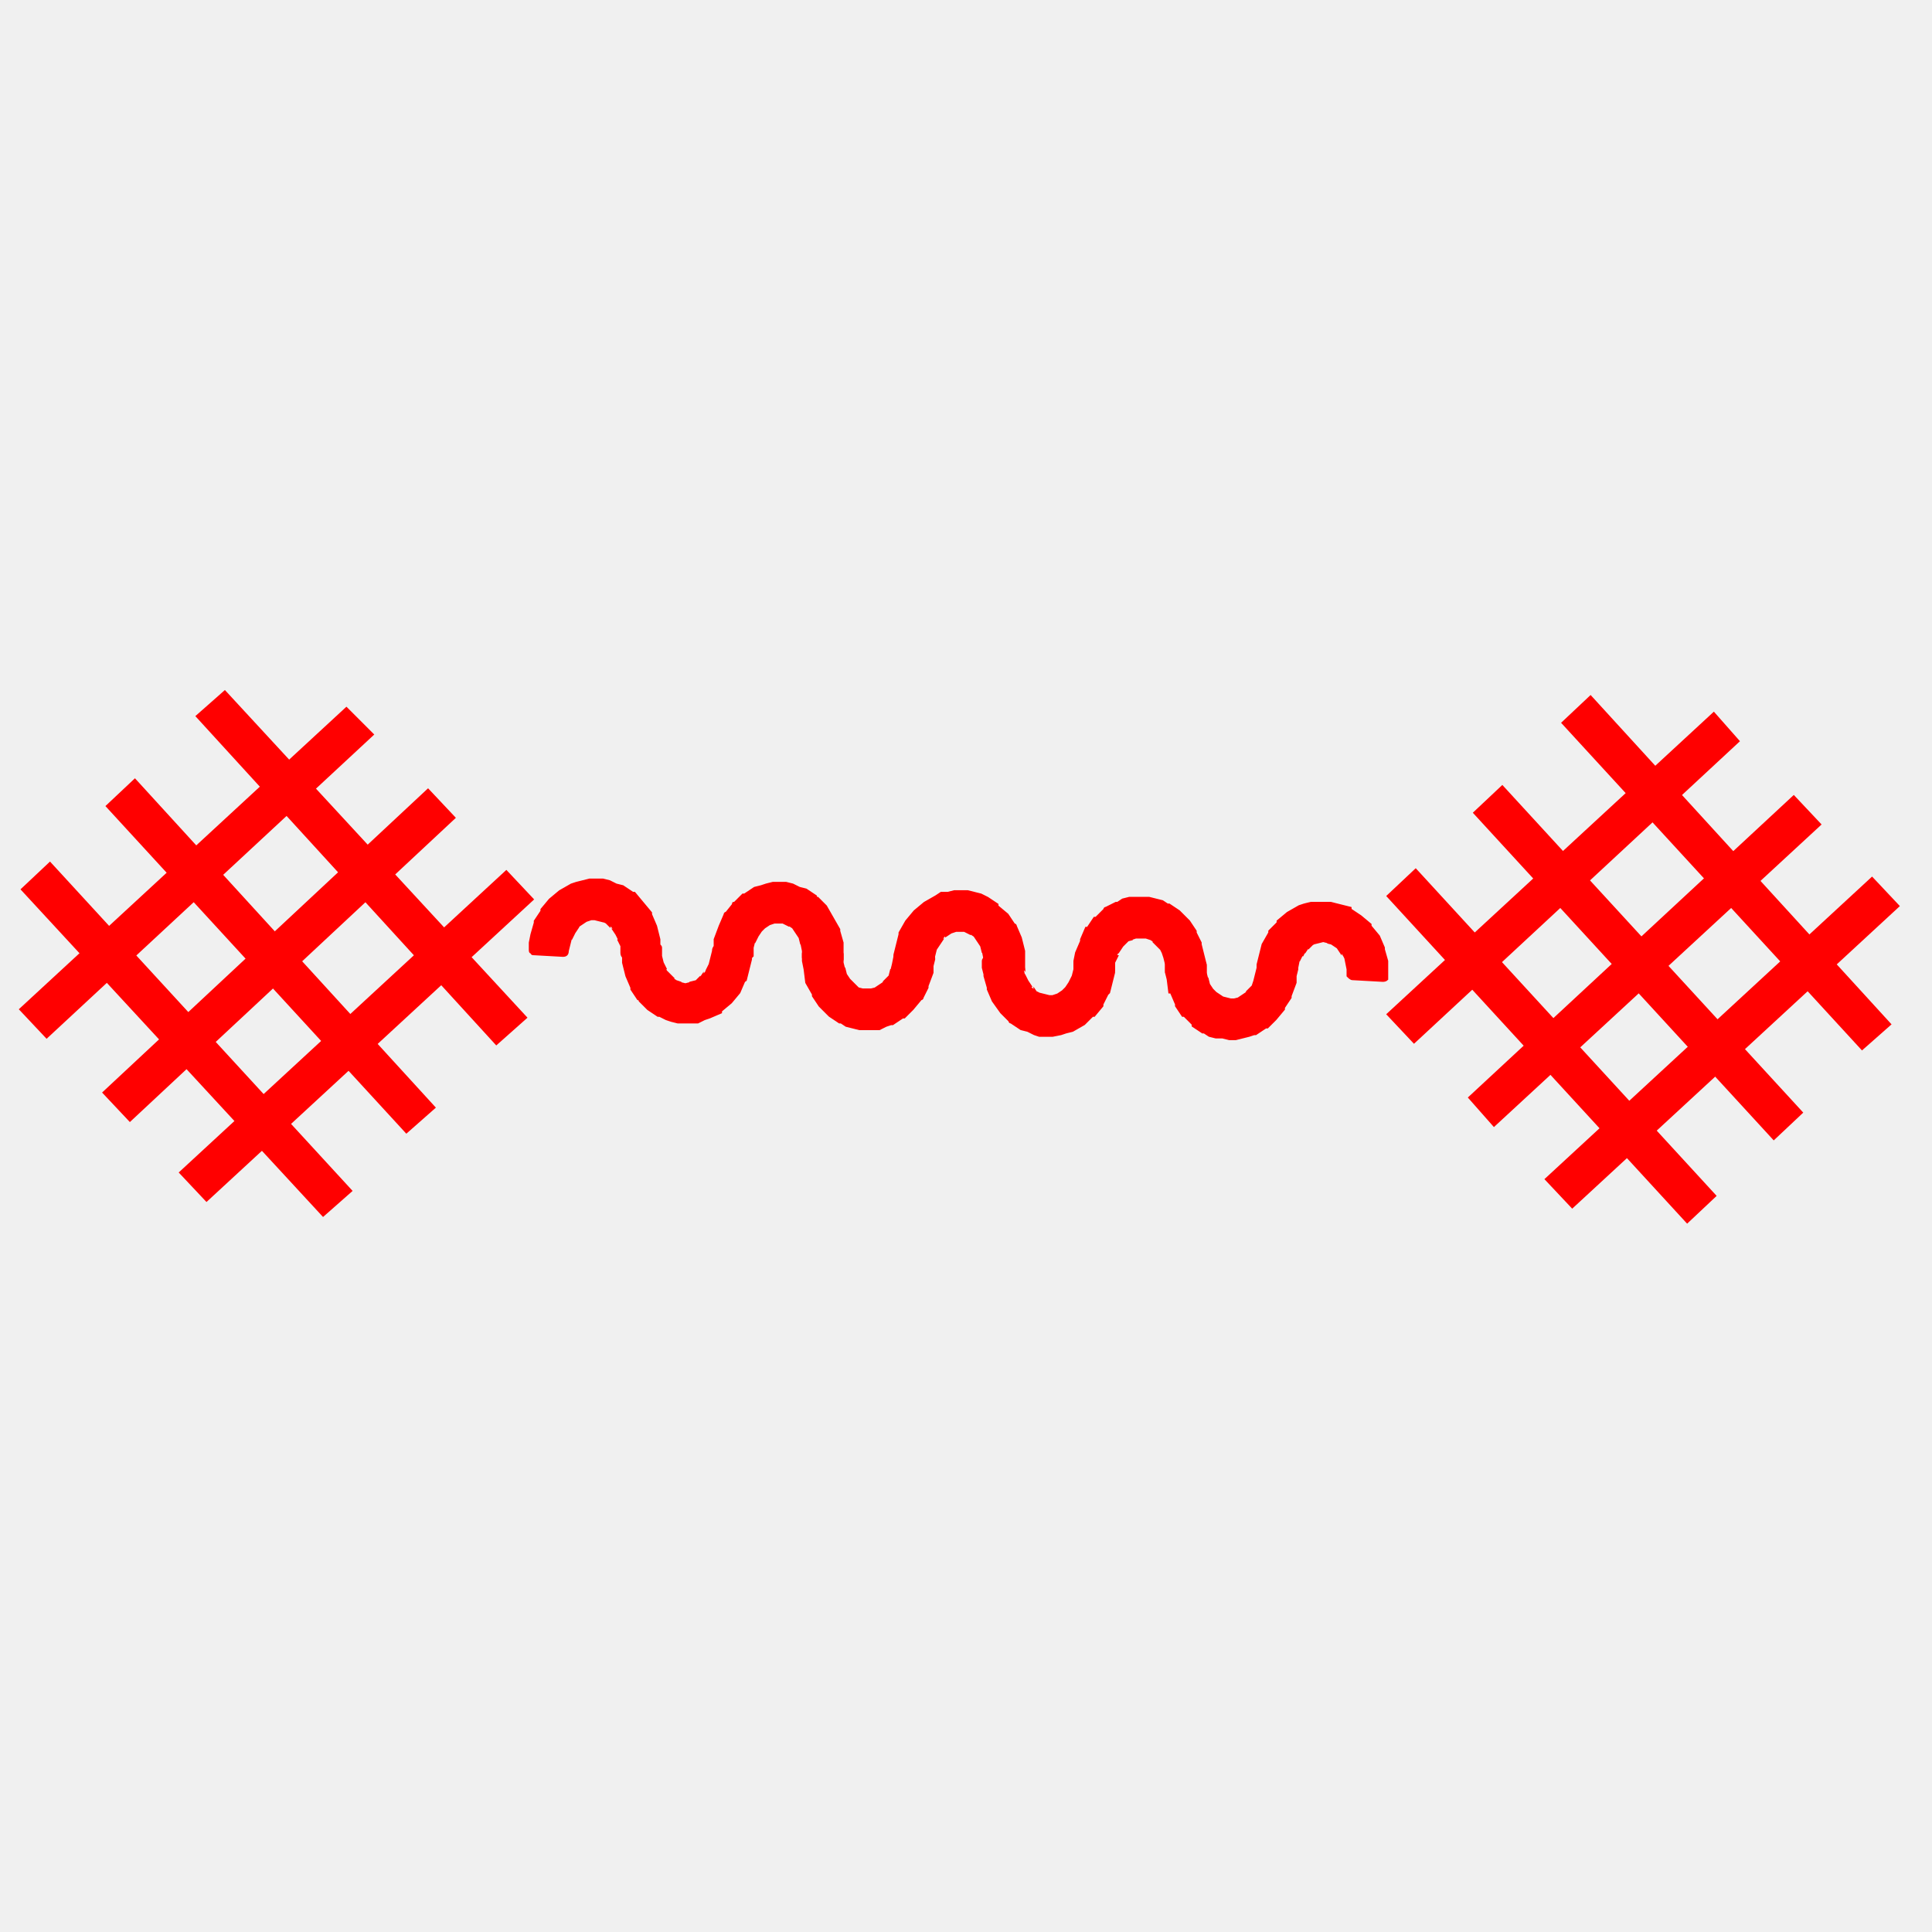
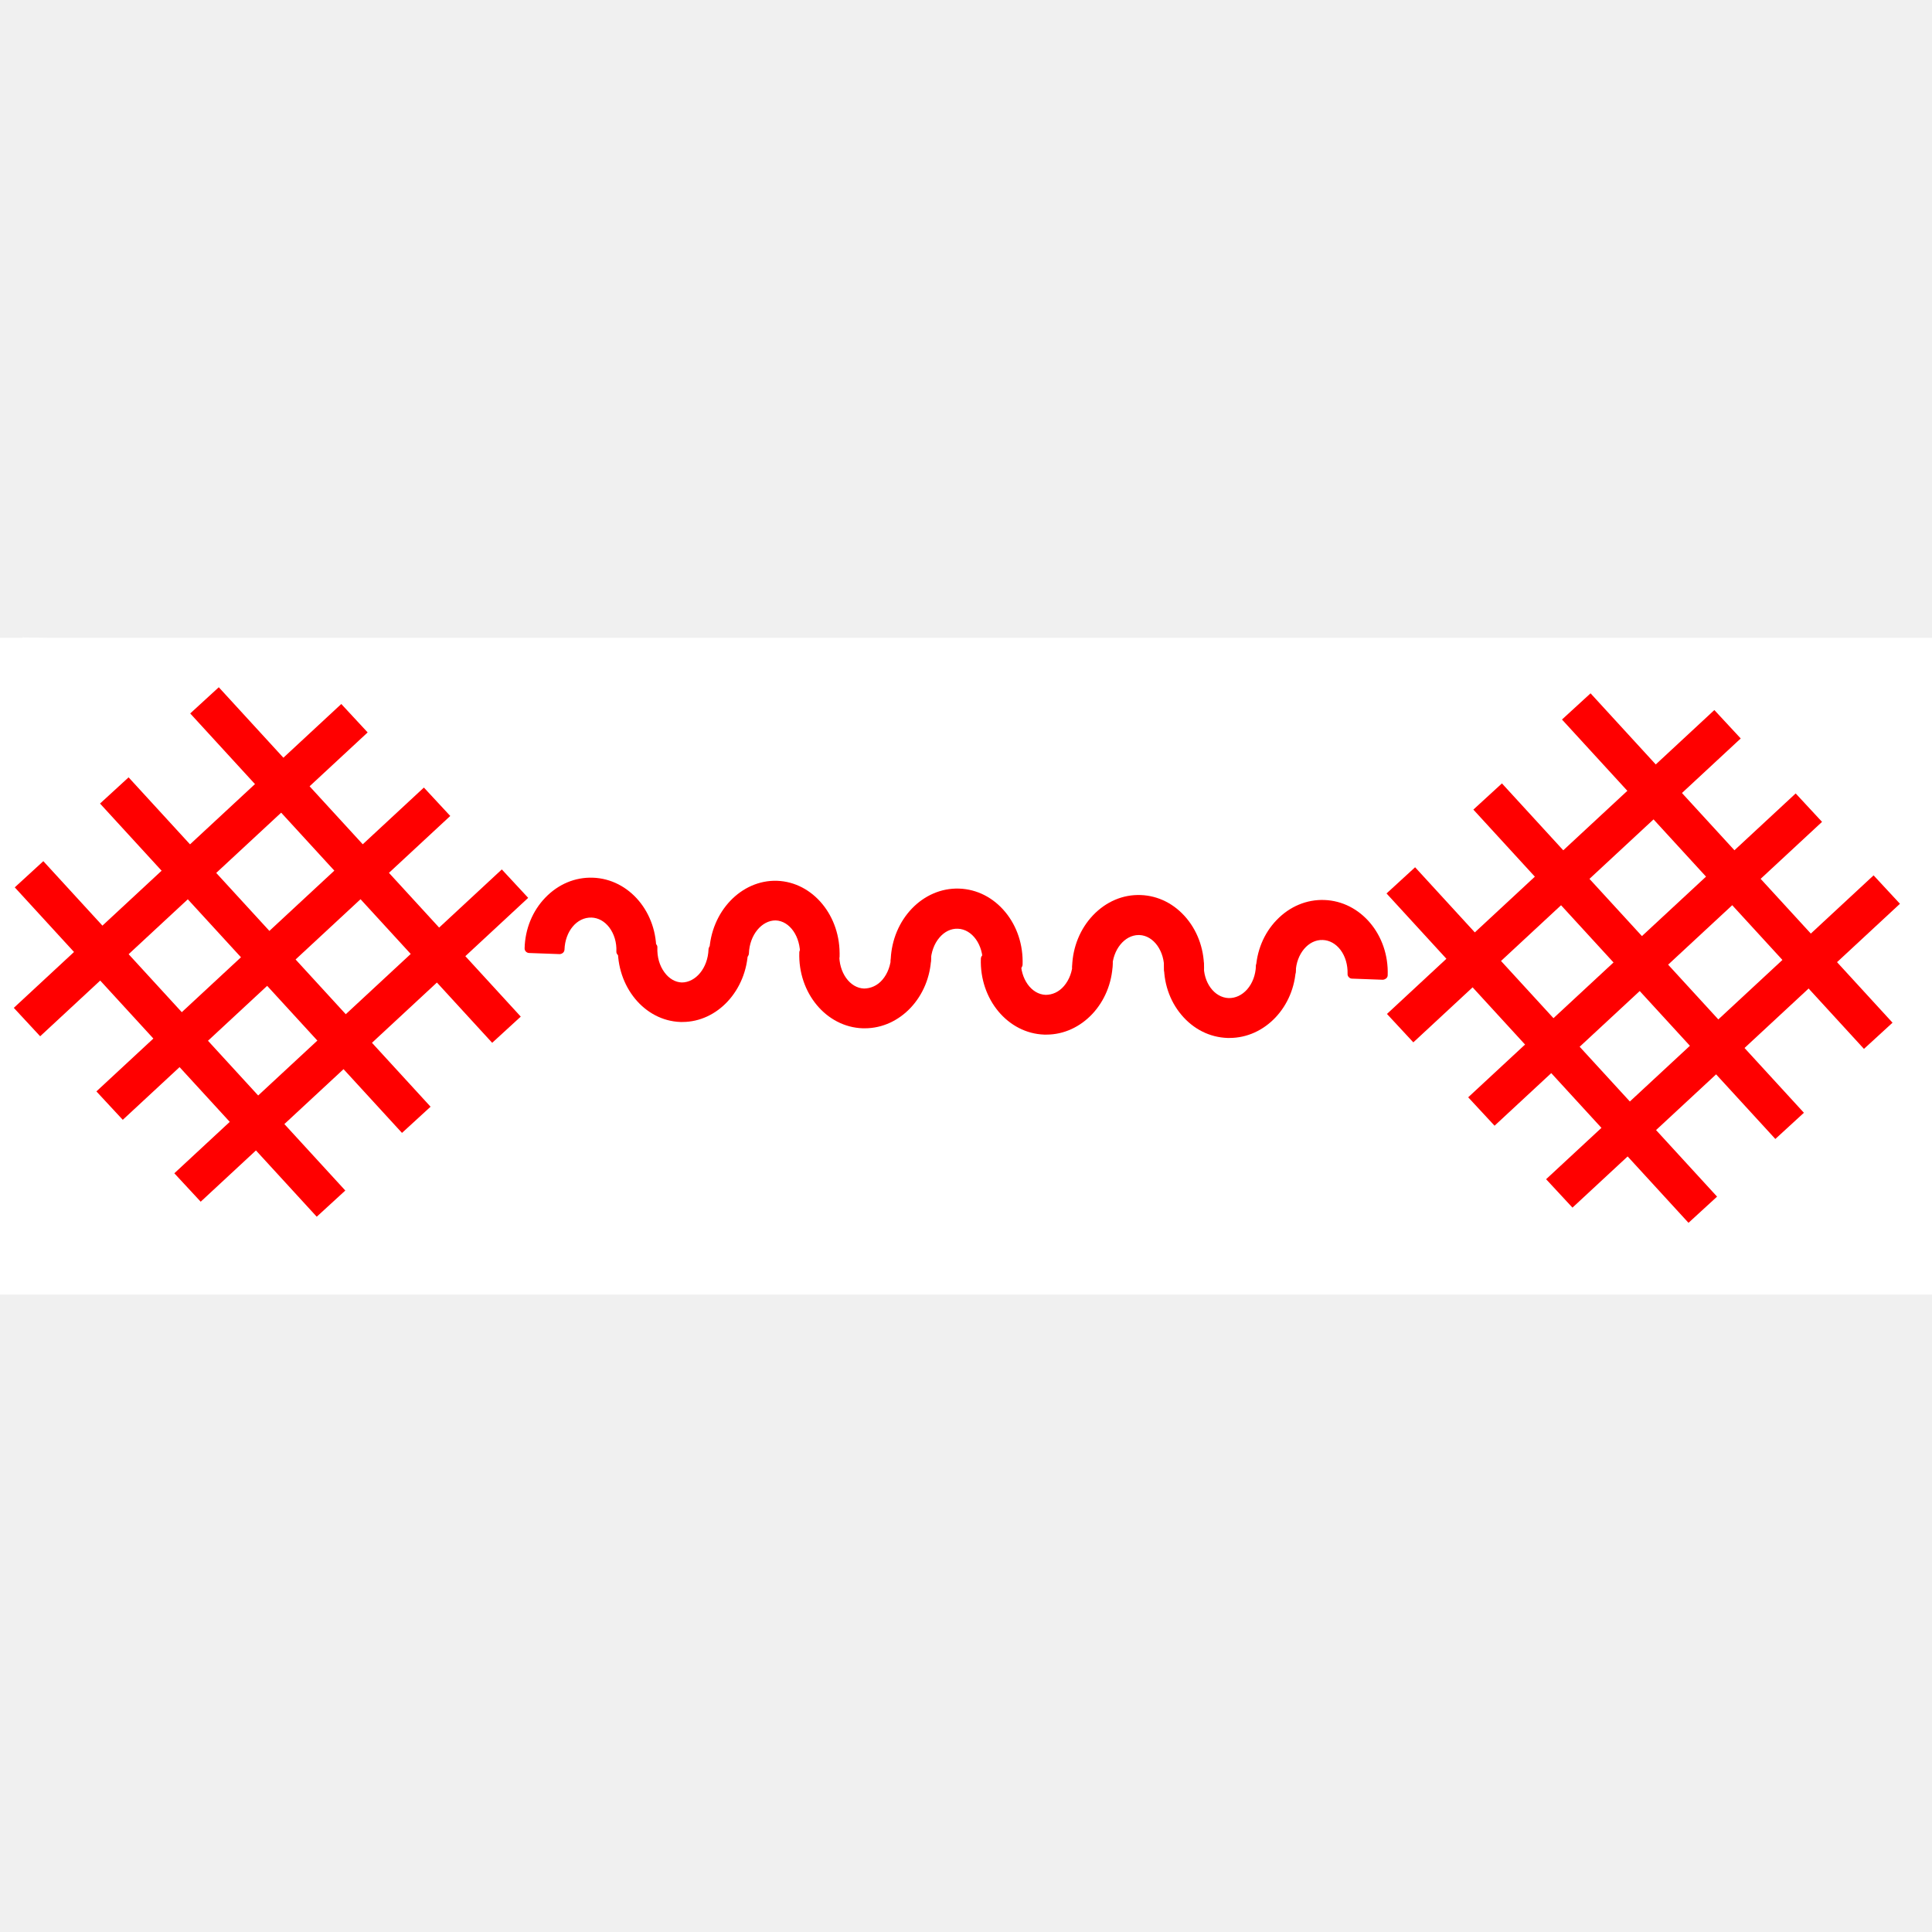
- <svg xmlns="http://www.w3.org/2000/svg" version="1.2" width="150px" height="150px" viewBox="0 0 1160 1160">
-   <g visibility="visible" id="MasterSlide_1_Standard">
-     <g id="Drawing_1">
-       <path fill="rgb(255,0,0)" stroke="none" d="M 135,415 L 316,611 298,627 118,430 135,415 Z" />
-       <path fill="none" stroke="rgb(255,0,0)" d="M 135,415 L 316,611 298,627 118,430 135,415 Z" />
-       <path fill="rgb(255,0,0)" stroke="none" d="M 81,468 L 261,665 244,680 64,484 81,468 Z" />
-       <path fill="none" stroke="rgb(255,0,0)" d="M 81,468 L 261,665 244,680 64,484 81,468 Z" />
-       <path fill="rgb(255,0,0)" stroke="none" d="M 273,491 L 78,673 62,656 257,474 273,491 Z" />
-       <path fill="none" stroke="rgb(255,0,0)" d="M 273,491 L 78,673 62,656 257,474 273,491 Z" />
-       <path fill="rgb(255,0,0)" stroke="none" d="M 224,441 L 28,623 12,606 208,425 224,441 Z" />
-       <path fill="none" stroke="rgb(255,0,0)" d="M 224,441 L 28,623 12,606 208,425 224,441 Z" />
-       <path fill="rgb(255,0,0)" stroke="none" d="M 320,540 L 124,721 108,704 304,523 320,540 Z" />
-       <path fill="none" stroke="rgb(255,0,0)" d="M 320,540 L 124,721 108,704 304,523 320,540 Z" />
-       <path fill="rgb(255,0,0)" stroke="none" d="M 30,518 L 211,715 194,730 13,534 30,518 Z" />
-       <path fill="none" stroke="rgb(255,0,0)" d="M 30,518 L 211,715 194,730 13,534 30,518 Z" />
-       <path fill="rgb(255,0,0)" stroke="none" d="M 320,570 L 320,570 C 321,548 338,530 358,531 379,532 395,551 394,573 394,573 394,573 394,573 L 394,573 394,573 375,572 375,572 375,572 C 376,560 368,549 358,549 348,549 339,559 339,571 339,571 339,571 339,571 L 320,570 Z" />
-       <path fill="rgb(255,0,0)" stroke="rgb(255,0,0)" d="M 320,573 L 320,573 C 320,573 319,573 319,572 318,572 318,571 318,570 L 318,570 318,566 319,561 321,554 321,554 C 321,554 321,553 321,553 L 325,547 325,547 C 325,547 325,546 325,546 L 330,540 330,540 C 330,540 330,540 330,540 L 336,535 336,535 C 336,535 336,535 336,535 L 343,531 343,531 C 343,531 343,531 343,531 L 343,531 346,530 350,529 354,528 358,528 362,528 366,529 370,531 374,532 374,532 C 374,532 374,532 374,532 L 380,536 380,536 C 380,536 381,536 381,536 L 386,542 386,542 C 386,542 386,542 386,542 L 391,548 391,548 C 391,548 391,549 391,549 L 394,556 394,556 C 394,556 394,556 394,556 L 394,556 396,564 396,569 396,573 396,573 C 396,574 396,574 396,575 395,576 394,576 394,576 L 375,575 375,575 C 374,575 373,574 373,572 L 373,572 373,568 373,568 371,564 372,565 370,561 370,561 368,558 369,558 366,555 366,556 363,553 364,554 360,552 361,553 357,552 358,552 354,552 355,552 352,553 352,553 349,555 349,555 346,557 347,557 345,560 345,560 343,564 343,563 342,567 342,567 341,571 341,571 C 341,573 340,574 338,574 L 320,573 Z M 339,568 L 339,568 336,571 337,566 337,566 C 337,566 337,566 337,566 L 338,561 338,561 C 338,561 338,561 338,561 L 340,557 340,557 C 340,557 340,557 340,557 L 342,554 342,554 C 342,554 342,553 343,553 L 345,551 345,551 C 346,551 346,551 346,550 L 349,548 349,548 C 349,548 349,548 350,548 L 353,547 353,547 C 353,547 354,547 354,547 L 358,547 358,547 C 358,547 358,547 358,547 L 362,547 362,547 C 362,547 362,547 363,547 L 366,549 366,549 C 366,549 366,549 367,549 L 370,551 370,551 C 370,551 370,551 370,551 L 373,554 373,554 C 373,554 373,555 373,555 L 375,558 375,558 C 375,558 375,558 375,559 L 377,563 377,563 C 377,563 377,563 377,563 L 378,567 378,567 C 378,567 378,568 378,568 L 378,568 378,572 375,569 394,570 391,573 391,569 391,565 389,558 389,558 386,551 386,551 382,545 382,546 377,540 377,541 371,537 371,537 369,536 365,535 362,534 359,534 355,534 352,534 349,535 345,536 345,536 339,540 340,539 334,544 334,544 330,549 330,549 327,556 327,555 324,563 323,566 323,570 320,568 339,568 Z" />
-       <path fill="rgb(255,0,0)" stroke="none" d="M 449,572 L 449,572 C 448,594 431,612 411,611 391,611 375,592 376,569 376,569 376,569 376,569 L 376,569 376,569 394,570 394,570 394,570 C 394,582 401,593 412,593 422,594 430,584 430,571 430,571 430,571 430,571 L 449,572 Z" />
-       <path fill="rgb(255,0,0)" stroke="rgb(255,0,0)" d="M 449,569 L 449,569 C 449,569 450,569 451,570 451,570 451,571 451,572 L 451,572 451,576 450,580 448,588 448,588 C 448,589 447,589 447,589 L 444,596 444,596 C 444,596 444,596 444,596 L 439,602 439,602 C 439,602 439,602 439,602 L 433,607 433,607 C 433,607 433,608 433,608 L 426,611 426,611 C 426,611 426,611 426,611 L 426,611 423,612 419,614 415,614 411,614 407,614 403,613 400,612 396,610 396,610 C 396,610 396,610 395,610 L 389,606 389,606 C 389,606 389,606 389,606 L 384,601 384,601 C 384,601 384,600 383,600 L 379,594 379,594 C 379,594 379,593 379,593 L 376,586 376,586 C 376,586 376,586 376,586 L 374,578 374,578 C 374,578 374,578 374,578 L 374,578 374,573 374,569 374,569 C 374,568 374,568 374,567 375,566 375,566 376,566 L 394,567 394,567 C 396,567 397,568 397,569 L 397,569 397,574 397,574 398,578 398,578 400,582 399,581 401,585 401,584 404,587 403,587 406,589 406,589 409,590 408,590 412,591 411,591 415,590 414,590 418,589 417,590 420,587 420,588 422,585 422,586 425,582 424,583 426,579 426,579 427,575 427,575 428,571 428,571 C 428,569 429,568 430,568 L 449,569 Z M 430,574 L 430,574 433,571 433,576 433,576 C 433,576 433,576 433,576 L 432,581 432,581 C 432,581 431,581 431,581 L 429,585 429,585 C 429,585 429,585 429,585 L 427,589 427,589 C 427,589 427,589 426,589 L 424,592 424,592 C 424,592 424,592 423,592 L 420,594 420,594 C 420,594 420,594 420,594 L 416,596 416,596 C 416,596 416,596 415,596 L 412,596 412,596 C 412,596 411,596 411,596 L 407,596 407,596 C 407,595 407,595 407,595 L 404,594 404,594 C 403,594 403,594 403,593 L 400,591 400,591 C 400,591 400,591 400,591 L 397,588 397,588 C 397,588 397,588 396,587 L 395,584 395,584 C 394,584 394,584 394,584 L 393,580 393,580 C 393,580 393,579 393,579 L 392,575 392,575 C 392,575 392,575 392,574 L 392,574 392,570 394,572 376,572 379,569 379,573 379,577 379,577 381,585 381,584 384,591 384,591 388,597 388,597 393,602 393,601 399,605 398,605 401,607 404,608 407,608 411,608 414,608 418,608 421,607 424,606 424,606 430,603 429,603 435,598 435,599 439,593 439,593 443,586 442,586 445,579 446,576 446,572 449,574 430,574 Z" />
-       <path fill="rgb(255,0,0)" stroke="none" d="M 558,576 L 558,576 C 557,598 540,616 520,615 500,615 484,595 485,573 485,573 485,573 485,573 L 485,573 485,573 503,573 503,573 503,573 C 502,586 510,597 521,597 531,597 539,587 539,575 539,575 539,575 539,575 L 558,576 Z" />
-       <path fill="rgb(255,0,0)" stroke="rgb(255,0,0)" d="M 558,573 L 558,573 C 559,573 560,573 560,573 561,574 561,575 561,576 L 561,576 560,580 560,584 557,592 557,592 C 557,592 557,593 557,593 L 554,599 554,599 C 554,600 553,600 553,600 L 548,606 548,606 C 548,606 548,606 548,606 L 543,611 543,611 C 542,611 542,611 542,611 L 536,615 536,615 C 535,615 535,615 535,615 L 535,615 532,616 528,618 524,618 520,618 516,618 512,617 508,616 505,614 505,614 C 505,614 504,614 504,614 L 498,610 498,610 C 498,610 498,610 498,610 L 492,604 492,604 C 492,604 492,604 492,604 L 488,598 488,598 C 488,597 488,597 488,597 L 484,590 484,590 C 484,590 484,590 484,590 L 484,590 483,582 482,577 482,573 482,573 C 482,572 482,572 483,571 483,570 484,570 485,570 L 503,571 503,571 C 505,571 506,572 506,573 L 506,573 506,578 506,578 507,582 507,581 508,585 508,585 510,588 510,588 513,591 512,590 515,593 514,593 518,594 517,594 521,594 521,594 524,594 523,594 527,593 526,593 529,591 529,591 532,589 531,589 534,586 534,586 535,582 535,583 536,579 536,579 537,574 537,574 C 537,573 538,572 540,572 L 558,573 Z M 539,577 L 539,577 543,575 542,580 542,580 C 542,580 542,580 542,580 L 540,584 540,584 C 540,585 540,585 540,585 L 539,589 539,589 C 539,589 539,589 538,589 L 536,592 536,592 C 536,593 536,593 535,593 L 533,595 533,595 C 533,596 533,596 532,596 L 529,598 529,598 C 529,598 529,598 529,598 L 525,599 525,599 C 525,599 525,599 524,599 L 521,600 521,600 C 521,600 521,600 520,600 L 517,599 517,599 C 516,599 516,599 516,599 L 513,597 513,597 C 512,597 512,597 512,597 L 509,595 509,595 C 509,595 509,595 508,594 L 506,592 506,592 C 506,591 506,591 506,591 L 503,588 503,588 C 503,588 503,587 503,587 L 502,584 502,584 C 502,583 501,583 501,583 L 500,579 500,579 C 500,579 500,578 500,578 L 500,578 500,574 503,576 484,576 488,573 488,577 488,581 490,588 489,588 493,595 492,594 497,601 496,601 502,606 501,605 507,609 507,609 510,610 513,611 517,612 520,612 523,612 527,612 530,611 533,610 533,610 539,607 539,607 544,602 544,602 549,597 548,597 552,590 552,590 554,583 555,579 555,575 558,578 539,577 Z" />
-       <path fill="rgb(255,0,0)" stroke="none" d="M 431,573 L 431,573 C 432,550 449,532 468,533 488,534 504,553 503,576 503,576 503,576 503,576 L 503,576 503,576 485,575 485,575 485,575 C 485,562 478,551 468,551 458,551 449,561 449,573 449,573 449,573 449,573 L 431,573 Z" />
-       <path fill="rgb(255,0,0)" stroke="rgb(255,0,0)" d="M 431,576 L 431,576 C 430,576 429,575 429,575 428,574 428,573 428,573 L 428,573 429,569 429,564 432,556 432,556 C 432,556 432,556 432,556 L 435,549 435,549 C 435,549 435,548 436,548 L 440,543 440,543 C 440,542 440,542 441,542 L 446,537 446,537 C 446,537 446,537 447,537 L 453,533 453,533 C 453,533 453,533 453,533 L 453,533 457,532 460,531 464,530 468,530 472,530 476,531 480,533 484,534 484,534 C 484,534 484,534 484,534 L 490,538 490,538 C 490,539 490,539 491,539 L 496,544 496,544 C 496,544 496,544 496,544 L 500,551 500,551 C 500,551 500,551 500,551 L 504,558 504,558 C 504,558 504,558 504,559 L 506,566 506,566 C 506,566 506,566 506,567 L 506,567 506,571 506,576 506,576 C 506,576 506,577 505,577 505,578 504,578 503,578 L 485,577 485,577 C 484,577 482,576 482,575 L 482,575 482,570 482,571 481,566 481,567 480,563 480,563 478,560 478,560 476,557 476,557 473,555 474,556 470,554 471,554 467,554 468,554 464,554 465,554 462,555 462,555 459,557 459,557 457,559 457,559 455,562 455,562 453,566 453,565 452,569 452,569 452,574 452,574 C 451,575 450,576 449,576 L 431,576 Z M 449,571 L 449,571 446,573 447,569 447,569 C 447,568 447,568 447,568 L 448,564 448,564 C 448,564 448,564 448,563 L 450,560 450,560 C 450,559 450,559 450,559 L 453,556 453,556 C 453,556 453,555 453,555 L 456,553 456,553 C 456,552 456,552 456,552 L 459,550 459,550 C 459,550 459,550 460,550 L 463,549 463,549 C 463,549 464,548 464,548 L 468,548 468,548 C 468,548 468,548 468,548 L 472,549 472,549 C 472,549 472,549 473,549 L 476,551 476,551 C 476,551 476,551 477,551 L 480,553 480,553 C 480,553 480,553 480,553 L 483,556 483,556 C 483,556 483,557 483,557 L 485,560 485,560 C 485,560 485,561 485,561 L 487,565 487,565 C 487,565 487,565 487,565 L 488,569 488,569 C 488,570 488,570 488,570 L 488,570 488,575 485,572 503,573 500,576 500,572 500,567 500,568 498,560 498,560 495,553 495,554 491,547 492,548 487,543 487,543 481,539 481,539 478,538 475,537 472,536 468,536 465,536 462,536 459,537 455,538 455,538 449,542 450,541 444,546 445,546 440,552 440,551 437,558 437,558 435,565 434,569 434,573 431,570 449,571 Z" />
-       <path fill="rgb(255,0,0)" stroke="none" d="M 539,577 L 539,577 C 540,555 557,537 577,538 597,538 613,557 613,580 613,580 613,580 613,580 L 613,580 613,580 594,579 594,579 594,579 C 595,567 587,556 577,556 567,556 558,565 558,578 558,578 558,578 558,578 L 539,577 Z" />
-       <path fill="rgb(255,0,0)" stroke="rgb(255,0,0)" d="M 539,580 L 539,580 C 539,580 538,580 537,579 537,579 537,578 537,577 L 537,577 537,573 538,569 540,561 540,561 C 540,561 540,561 540,560 L 544,553 544,553 C 544,553 544,553 544,553 L 549,547 549,547 C 549,547 549,547 549,547 L 555,542 555,542 C 555,542 555,542 555,542 L 555,542 562,538 565,536 569,536 573,535 577,535 581,535 585,536 589,537 593,539 593,539 C 593,539 593,539 593,539 L 599,543 599,543 C 599,543 599,543 599,544 L 605,549 605,549 C 605,549 605,549 605,549 L 609,555 609,555 C 610,555 610,556 610,556 L 613,563 613,563 C 613,563 613,563 613,563 L 615,571 615,571 C 615,571 615,572 615,572 L 615,572 615,576 615,580 615,580 C 615,581 615,582 615,582 614,583 613,583 613,583 L 594,582 594,582 C 593,582 592,581 592,580 L 592,580 591,575 591,576 590,571 590,572 589,568 589,568 587,565 587,565 585,562 585,562 582,560 583,561 579,559 580,559 576,559 577,559 573,559 574,559 571,560 571,560 568,562 568,561 565,564 566,564 564,567 564,567 562,570 562,570 561,574 561,574 560,578 560,578 C 560,580 559,581 558,581 L 539,580 Z M 558,576 L 558,576 555,578 555,573 555,573 C 555,573 555,573 556,573 L 557,569 557,569 C 557,569 557,568 557,568 L 559,564 559,564 C 559,564 559,564 559,564 L 561,561 561,561 C 561,560 561,560 561,560 L 565,557 565,557 C 565,557 565,557 565,557 L 568,555 568,555 C 568,555 568,555 568,555 L 572,554 572,554 C 572,554 572,553 573,553 L 576,553 576,553 C 577,553 577,553 577,553 L 581,554 581,554 C 581,554 581,554 582,554 L 585,555 585,555 C 585,556 585,556 585,556 L 589,558 589,558 C 589,558 589,558 589,558 L 592,561 592,561 C 592,561 592,561 592,561 L 594,565 594,565 C 594,565 594,565 594,565 L 596,569 596,569 C 596,569 596,570 596,570 L 597,574 597,574 C 597,574 597,574 597,575 L 597,575 597,579 594,577 613,577 610,580 610,576 609,572 609,572 608,565 608,565 605,558 605,558 601,552 601,553 596,547 596,548 590,544 590,544 587,543 584,542 581,541 577,540 574,540 571,541 568,542 564,543 558,547 559,546 553,551 554,551 549,556 549,556 545,563 546,563 543,570 543,573 542,578 539,575 558,576 Z" />
-       <path fill="rgb(255,0,0)" stroke="none" d="M 666,579 L 666,579 C 666,602 649,620 628,619 608,618 592,599 593,577 593,577 593,577 593,577 L 593,577 593,577 612,577 612,577 612,577 C 611,590 619,601 629,601 639,601 648,591 648,578 648,578 648,578 648,578 L 666,579 Z" />
-       <path fill="rgb(255,0,0)" stroke="rgb(255,0,0)" d="M 667,576 L 667,576 C 667,576 668,577 669,577 669,578 669,579 669,579 L 669,579 669,584 668,588 666,596 666,596 C 666,596 666,596 665,597 L 662,603 662,603 C 662,603 662,604 662,604 L 657,610 657,610 C 657,610 657,610 656,610 L 651,615 651,615 C 651,615 651,615 651,615 L 644,619 644,619 C 644,619 644,619 644,619 L 644,619 640,620 637,621 632,622 628,622 624,622 621,621 617,619 613,618 613,618 C 613,618 613,618 613,618 L 607,614 607,614 C 606,614 606,613 606,613 L 601,608 601,608 C 601,608 601,608 601,608 L 596,601 596,601 C 596,601 596,601 596,601 L 593,594 593,594 C 593,594 593,593 593,593 L 591,586 591,586 C 591,586 591,585 591,585 L 591,585 590,581 590,577 590,577 C 590,576 591,575 591,575 592,574 593,574 593,574 L 612,574 612,574 C 613,574 614,576 614,577 L 614,577 615,582 614,581 615,586 615,585 617,589 617,589 619,592 618,592 621,595 621,594 623,597 623,596 627,598 626,597 630,598 629,598 632,598 632,598 635,597 635,597 638,595 638,595 640,593 640,593 642,590 642,590 644,586 644,586 645,582 645,583 645,578 645,578 C 645,577 647,576 648,576 L 667,576 Z M 648,581 L 648,581 651,579 650,584 650,584 C 650,584 650,584 650,584 L 649,588 649,588 C 649,588 649,589 649,589 L 647,593 647,593 C 647,593 647,593 647,593 L 645,596 645,596 C 644,596 644,597 644,597 L 641,599 641,599 C 641,599 641,599 641,600 L 638,602 638,602 C 638,602 638,602 637,602 L 634,603 634,603 C 634,603 633,603 633,603 L 629,604 629,604 C 629,604 629,604 628,604 L 625,603 625,603 C 625,603 624,603 624,603 L 621,601 621,601 C 621,601 621,601 620,601 L 617,599 617,599 C 617,599 617,598 617,598 L 614,595 614,595 C 614,595 614,595 614,595 L 612,591 612,591 C 612,591 612,591 612,591 L 610,587 610,587 C 610,587 610,587 610,587 L 609,583 609,583 C 609,582 609,582 609,582 L 609,582 609,577 611,580 593,579 596,577 596,581 597,585 596,584 598,592 598,591 601,599 601,598 605,605 605,604 610,609 610,609 616,613 615,613 618,614 622,615 625,616 628,616 632,616 635,616 638,615 642,614 641,614 648,610 647,611 653,606 652,606 657,600 657,601 661,594 660,594 663,587 663,583 664,579 666,582 648,581 Z" />
-       <path fill="rgb(255,0,0)" stroke="none" d="M 648,581 L 648,581 C 649,559 666,541 686,542 706,542 722,561 721,584 721,584 721,584 721,584 L 721,584 721,584 703,583 703,583 703,583 C 703,570 695,560 685,560 675,559 667,569 666,582 666,582 666,582 666,582 L 648,581 Z" />
-       <path fill="rgb(255,0,0)" stroke="rgb(255,0,0)" d="M 648,584 L 648,584 C 647,584 646,584 646,583 645,583 645,582 645,581 L 645,581 645,577 646,572 649,565 649,565 C 649,564 649,564 649,564 L 652,557 652,557 C 652,557 652,557 653,557 L 657,551 657,551 C 657,551 658,551 658,551 L 663,546 663,546 C 663,545 664,545 664,545 L 670,542 670,542 C 670,542 670,542 671,542 L 671,542 674,540 678,539 682,539 686,539 690,539 694,540 698,541 701,543 701,543 C 701,543 702,543 702,543 L 708,547 708,547 C 708,547 708,547 708,547 L 713,552 713,552 C 714,553 714,553 714,553 L 718,559 718,559 C 718,559 718,559 718,560 L 721,566 721,566 C 721,567 721,567 721,567 L 723,575 723,575 C 723,575 723,575 723,575 L 723,575 724,579 724,584 724,584 C 724,585 724,585 723,586 722,586 722,587 721,586 L 703,586 703,586 C 701,586 700,585 700,583 L 700,583 700,579 700,579 699,575 699,575 698,572 698,572 696,568 696,569 693,566 694,566 691,564 691,564 688,563 689,563 685,563 685,563 682,563 682,563 679,564 680,564 676,565 677,565 674,568 674,568 672,571 672,570 670,574 671,574 669,578 669,578 669,582 669,582 C 669,584 667,585 666,585 L 648,584 Z M 666,579 L 666,579 663,582 664,577 664,577 C 664,577 664,577 664,577 L 665,572 665,572 C 665,572 665,572 665,572 L 667,568 667,568 C 667,568 667,568 667,568 L 670,564 670,564 C 670,564 670,564 670,564 L 673,561 673,561 C 673,561 673,561 673,561 L 677,559 677,559 C 677,559 677,559 677,559 L 681,557 681,557 C 681,557 681,557 681,557 L 685,557 685,557 C 685,557 685,557 686,557 L 689,558 689,558 C 690,558 690,558 690,558 L 693,559 693,559 C 694,559 694,559 694,560 L 697,562 697,562 C 697,562 697,562 697,562 L 700,565 700,565 C 700,565 700,565 700,565 L 703,569 703,569 C 703,569 703,569 703,569 L 704,573 704,573 C 704,573 704,573 704,574 L 705,578 705,578 C 705,578 705,578 705,578 L 705,578 706,583 703,580 721,581 718,584 718,580 718,576 718,576 716,569 716,569 713,562 713,562 709,556 710,556 704,551 704,551 699,547 699,548 696,546 693,545 689,544 686,544 682,544 679,545 676,545 673,547 673,547 667,550 667,550 661,555 662,554 657,560 657,560 654,567 654,566 652,573 651,577 651,582 648,579 666,579 Z" />
-       <path fill="rgb(255,0,0)" stroke="none" d="M 776,582 L 776,582 C 775,604 758,622 738,621 718,620 702,601 703,579 703,579 703,579 703,579 L 703,579 703,579 721,580 721,580 721,580 C 721,592 728,602 739,603 749,603 757,593 758,581 758,581 758,581 758,581 L 776,582 Z" />
-       <path fill="rgb(255,0,0)" stroke="rgb(255,0,0)" d="M 776,579 L 776,579 C 777,579 778,579 778,580 779,580 779,581 779,582 L 779,582 778,586 778,590 775,598 775,598 C 775,598 775,598 775,599 L 771,605 771,605 C 771,606 771,606 771,606 L 766,612 766,612 C 766,612 766,612 766,612 L 761,617 761,617 C 760,617 760,617 760,617 L 754,621 754,621 C 754,621 753,621 753,621 L 753,621 750,622 746,623 742,624 738,624 734,623 730,623 726,622 723,620 723,620 C 722,620 722,620 722,620 L 716,616 716,616 C 716,615 716,615 716,615 L 711,610 711,610 C 710,610 710,610 710,610 L 706,604 706,604 C 706,603 706,603 706,603 L 703,596 703,596 C 702,596 702,596 702,596 L 702,596 701,588 700,584 700,579 700,579 C 700,578 700,578 701,577 701,577 702,576 703,576 L 721,577 721,577 C 723,577 724,578 724,580 L 724,580 724,584 724,584 725,588 725,587 726,591 726,591 728,594 728,594 731,597 730,596 733,598 733,598 736,600 735,599 739,600 738,600 742,600 741,600 745,599 744,599 747,597 747,597 750,595 749,595 752,592 752,592 753,589 753,589 754,585 754,585 755,581 755,581 C 755,579 756,578 758,578 L 776,579 Z M 758,584 L 758,584 760,581 760,586 760,586 C 760,586 760,586 760,586 L 758,590 758,590 C 758,590 758,591 758,591 L 757,595 757,595 C 757,595 756,595 756,595 L 754,598 754,598 C 754,598 754,598 754,599 L 751,601 751,601 C 751,601 751,602 750,602 L 747,604 747,604 C 747,604 747,604 747,604 L 743,605 743,605 C 743,605 743,605 742,605 L 739,606 739,606 C 739,606 738,606 738,606 L 735,605 735,605 C 734,605 734,605 734,605 L 730,603 730,603 C 730,603 730,603 730,603 L 727,601 727,601 C 727,601 727,601 726,601 L 724,598 724,598 C 724,597 724,597 723,597 L 721,594 721,594 C 721,594 721,593 721,593 L 720,590 720,590 C 719,589 719,589 719,589 L 718,585 718,585 C 718,585 718,585 718,584 L 718,584 718,580 721,582 703,582 706,579 706,583 706,586 708,594 707,594 711,601 711,601 715,607 715,606 720,611 719,611 725,615 725,615 728,616 731,617 735,618 738,618 741,618 745,618 748,617 751,616 751,616 757,612 757,612 762,608 762,608 767,602 766,603 770,596 770,597 772,589 773,586 773,581 776,584 758,584 Z" />
-       <path fill="rgb(255,0,0)" stroke="none" d="M 757,584 L 757,584 C 758,561 775,544 795,544 816,545 832,564 831,586 831,586 831,586 831,586 L 831,586 831,586 812,586 812,586 812,586 C 813,573 805,563 795,563 785,562 776,572 776,584 776,584 776,584 776,584 L 757,584 Z" />
-       <path fill="rgb(255,0,0)" stroke="rgb(255,0,0)" d="M 757,586 L 757,586 C 756,586 756,586 755,586 755,585 755,584 755,584 L 755,584 755,579 756,575 758,567 758,567 C 758,567 758,567 758,567 L 762,560 762,560 C 762,560 762,560 762,559 L 767,554 767,554 C 767,553 767,553 767,553 L 773,548 773,548 C 773,548 773,548 773,548 L 780,544 780,544 C 780,544 780,544 780,544 L 780,544 783,543 787,542 791,542 795,542 799,542 803,543 807,544 811,545 811,545 C 811,545 811,545 811,546 L 817,550 817,550 C 817,550 817,550 817,550 L 823,555 823,555 C 823,555 823,555 823,556 L 828,562 828,562 C 828,562 828,562 828,562 L 831,569 831,569 C 831,569 831,569 831,570 L 831,570 833,577 833,582 833,586 833,586 C 833,587 833,588 833,588 832,589 831,589 830,589 L 812,588 812,588 C 811,588 810,587 809,586 L 809,586 809,581 809,582 808,577 809,578 807,574 807,574 805,571 805,572 803,569 803,569 800,567 801,567 797,566 798,566 794,565 795,565 791,566 792,565 788,567 789,566 786,569 786,568 784,571 784,570 782,574 782,573 780,577 780,576 779,581 779,580 778,585 778,585 C 778,586 777,587 776,587 L 757,586 Z M 776,582 L 776,582 773,584 773,580 773,580 C 773,579 773,579 773,579 L 775,575 775,575 C 775,575 775,575 775,574 L 777,571 777,571 C 777,570 777,570 777,570 L 779,567 779,567 C 779,567 780,567 780,567 L 782,564 782,564 C 783,564 783,564 783,564 L 786,562 786,562 C 786,561 787,561 787,561 L 790,560 790,560 C 790,560 791,560 791,560 L 795,560 795,560 C 795,560 795,560 795,560 L 799,560 799,560 C 799,561 799,561 799,561 L 803,562 803,562 C 803,562 803,562 803,562 L 806,565 806,565 C 807,565 807,565 807,565 L 810,568 810,568 C 810,568 810,568 810,568 L 812,572 812,572 C 812,572 812,572 812,572 L 814,576 814,576 C 814,576 814,576 814,576 L 815,581 815,581 C 815,581 815,581 815,581 L 815,581 815,586 812,583 831,584 828,586 828,582 828,579 825,571 826,572 823,565 823,565 819,559 819,559 813,554 814,554 808,551 808,551 805,549 802,548 799,547 795,547 792,547 789,547 785,548 782,550 782,549 776,553 777,553 771,557 771,557 766,563 767,563 763,569 764,569 761,576 760,580 760,584 757,581 776,582 Z" />
-       <path fill="rgb(255,0,0)" stroke="none" d="M 955,418 L 1135,615 1118,630 938,434 955,418 Z" />
-       <path fill="none" stroke="rgb(255,0,0)" d="M 955,418 L 1135,615 1118,630 938,434 955,418 Z" />
-       <path fill="rgb(255,0,0)" stroke="none" d="M 902,472 L 1082,668 1065,684 885,488 902,472 Z" />
-       <path fill="none" stroke="rgb(255,0,0)" d="M 902,472 L 1082,668 1065,684 885,488 902,472 Z" />
-       <path fill="rgb(255,0,0)" stroke="none" d="M 1093,495 L 897,676 882,659 1077,478 1093,495 Z" />
-       <path fill="none" stroke="rgb(255,0,0)" d="M 1093,495 L 897,676 882,659 1077,478 1093,495 Z" />
-       <path fill="rgb(255,0,0)" stroke="none" d="M 1044,445 L 849,626 833,609 1029,428 1044,445 Z" />
-       <path fill="none" stroke="rgb(255,0,0)" d="M 1044,445 L 849,626 833,609 1029,428 1044,445 Z" />
-       <path fill="rgb(255,0,0)" stroke="none" d="M 1140,544 L 944,725 928,708 1124,527 1140,544 Z" />
-       <path fill="none" stroke="rgb(255,0,0)" d="M 1140,544 L 944,725 928,708 1124,527 1140,544 Z" />
-       <path fill="rgb(255,0,0)" stroke="none" d="M 850,522 L 1030,718 1013,734 833,538 850,522 Z" />
-       <path fill="none" stroke="rgb(255,0,0)" d="M 850,522 L 1030,718 1013,734 833,538 850,522 Z" />
-     </g>
+ <svg xmlns="http://www.w3.org/2000/svg" version="1.1" id="Layer_1" x="0px" y="0px" viewBox="0 0 156 156" style="enable-background:new 0 0 156 156;" xml:space="preserve">
+   <style type="text/css">
+ 	.st0{fill-rule:evenodd;clip-rule:evenodd;fill:#FFFFFF;}
+ 	.st1{fill:#FF0000;}
+ 	.st2{fill-rule:evenodd;clip-rule:evenodd;fill:#FF0000;}
+ 	.st3{fill:none;}
+ </style>
+   <g>
+     <polygon class="st0" points="0,51.5 156,51.5 156,104.53 0,104.53  " />
+     <polygon class="st0" points="1.82,51.47 154.06,56.79 152.46,102.83 0.21,97.52  " />
+     <rect x="27.14" y="51.81" transform="matrix(0.7371 -0.6758 0.6758 0.7371 -39.6596 37.7597)" class="st1" width="3.13" height="36.08" />
+     <rect x="19.85" y="59.08" transform="matrix(0.7371 -0.6758 0.6758 0.7371 -46.4815 34.749)" class="st1" width="3.13" height="36.08" />
+     <rect x="4.03" y="75.44" transform="matrix(0.7331 -0.6802 0.6802 0.7331 -46.4847 35.5618)" class="st1" width="36.07" height="3.13" />
+     <rect x="-2.64" y="68.69" transform="matrix(0.7331 -0.6802 0.6802 0.7331 -43.6734 29.2272)" class="st1" width="36.07" height="3.13" />
+     <rect x="10.32" y="82.05" transform="matrix(0.7331 -0.6802 0.6802 0.7331 -49.3 41.6061)" class="st1" width="36.07" height="3.13" />
+     <rect x="12.97" y="65.85" transform="matrix(0.7371 -0.6758 0.6758 0.7371 -52.87 31.8774)" class="st1" width="3.13" height="36.08" />
+     <path class="st2" d="M42.72,76.58c0.11-3.04,2.41-5.43,5.14-5.33c2.73,0.1,4.86,2.64,4.76,5.68l0,0l0,0l-2.48-0.09l0,0   c0.06-1.68-1-3.07-2.37-3.12c-1.37-0.05-2.52,1.27-2.58,2.95l0,0L42.72,76.58z" />
+     <path class="st1" d="M52.62,77.3c0,0-0.01,0-0.01,0l-2.48-0.09c-0.1,0-0.19-0.05-0.26-0.12s-0.11-0.17-0.1-0.27   c0.03-0.72-0.18-1.41-0.57-1.93c-0.38-0.5-0.89-0.78-1.43-0.8c-1.2-0.04-2.14,1.12-2.19,2.59c-0.01,0.21-0.19,0.35-0.39,0.36   l-2.47-0.09c-0.21-0.01-0.37-0.18-0.36-0.39C42.4,75,43,73.55,44.03,72.48c1.05-1.09,2.41-1.66,3.84-1.61   c2.94,0.1,5.23,2.82,5.12,6.07c0,0.1-0.05,0.19-0.12,0.26C52.81,77.26,52.72,77.3,52.62,77.3z M50.52,76.47l1.73,0.06   c-0.08-2.66-1.99-4.83-4.39-4.91c-1.21-0.05-2.38,0.45-3.27,1.37c-0.82,0.85-1.33,1.99-1.46,3.22l1.73,0.06   c0.21-1.7,1.45-3,2.94-2.94c0.78,0.03,1.49,0.42,2.01,1.1C50.22,75,50.48,75.71,50.52,76.47z" />
+     <path class="st2" d="M60.03,76.74c-0.11,3.07-2.38,5.49-5.08,5.4c-2.7-0.09-4.8-2.66-4.69-5.74l0,0l0,0l2.44,0.09l0,0   c-0.06,1.73,0.98,3.17,2.33,3.21c1.35,0.05,2.49-1.32,2.55-3.04l0,0L60.03,76.74z" />
+     <path class="st1" d="M55.1,82.52c-0.05,0-0.11,0-0.16,0c-2.9-0.1-5.17-2.85-5.05-6.13c0-0.1,0.05-0.19,0.12-0.26   c0.07-0.07,0.17-0.1,0.27-0.1l2.44,0.09c0.1,0,0.19,0.05,0.26,0.12s0.11,0.17,0.1,0.27c-0.03,0.75,0.17,1.46,0.57,2   c0.37,0.51,0.87,0.8,1.4,0.82c1.12,0,2.11-1.16,2.16-2.68c0.01-0.21,0.17-0.36,0.39-0.36l2.44,0.09c0.1,0,0.19,0.05,0.26,0.12   s0.11,0.17,0.1,0.27C60.29,79.97,57.93,82.52,55.1,82.52z M50.63,76.79c0.07,2.69,1.96,4.89,4.33,4.98   c2.36,0.05,4.4-1.98,4.67-4.66l-1.7-0.06c-0.21,1.75-1.48,3.1-2.91,3.03c-0.77-0.03-1.48-0.43-1.99-1.13   c-0.42-0.58-0.67-1.31-0.71-2.1L50.63,76.79z" />
+     <path class="st2" d="M74.82,77.26c-0.11,3.07-2.41,5.49-5.14,5.39c-2.73-0.1-4.86-2.67-4.76-5.74l0,0l0,0L67.39,77l0,0   c-0.06,1.71,1,3.14,2.37,3.18c1.37,0.05,2.52-1.3,2.58-3.01l0,0L74.82,77.26z" />
+     <path class="st1" d="M69.83,83.03c-0.05,0-0.11,0-0.17,0c-2.94-0.1-5.23-2.85-5.12-6.13c0.01-0.21,0.17-0.38,0.39-0.36l2.48,0.09   c0.1,0,0.19,0.05,0.26,0.12c0.07,0.07,0.11,0.17,0.1,0.27c-0.05,1.5,0.85,2.76,2,2.8c0.54-0.01,1.07-0.23,1.48-0.71   c0.43-0.5,0.68-1.19,0.71-1.93c0-0.1,0.05-0.19,0.12-0.26c0.07-0.07,0.17-0.1,0.27-0.1l2.48,0.09c0.21,0.01,0.37,0.18,0.36,0.39   C75.08,80.49,72.69,83.03,69.83,83.03z M65.29,77.3c0.07,2.69,1.98,4.89,4.39,4.98c0.05,0,0.1,0,0.14,0c2.35,0,4.33-2.03,4.59-4.66   l-1.73-0.06c-0.1,0.77-0.39,1.48-0.86,2.02c-0.56,0.66-1.31,1.01-2.08,0.98c-1.47-0.05-2.63-1.45-2.72-3.19L65.29,77.3z" />
+     <path class="st2" d="M57.64,76.91c0.11-3.07,2.38-5.49,5.08-5.4c2.7,0.1,4.8,2.66,4.69,5.74l0,0l0,0l-2.44-0.09l0,0   c0.06-1.73-0.99-3.17-2.33-3.21c-1.35-0.05-2.49,1.32-2.55,3.04l0,0L57.64,76.91z" />
+     <path class="st1" d="M67.41,77.63c0,0-0.01,0-0.01,0l-2.44-0.09c-0.21-0.01-0.37-0.18-0.36-0.39c0.05-1.52-0.83-2.79-1.97-2.83   c-1.11-0.01-2.11,1.16-2.16,2.68c-0.01,0.21-0.2,0.36-0.39,0.36l-2.45-0.09c-0.1,0-0.19-0.04-0.26-0.12   c-0.07-0.07-0.11-0.17-0.1-0.27c0.12-3.28,2.59-5.85,5.47-5.76c2.9,0.1,5.17,2.85,5.05,6.13c0,0.1-0.05,0.19-0.12,0.26   C67.6,77.59,67.51,77.63,67.41,77.63z M65.34,76.8l1.7,0.06c-0.07-2.69-1.96-4.89-4.33-4.97c-2.35-0.07-4.4,1.98-4.67,4.66   l1.7,0.06c0.21-1.75,1.46-3.1,2.91-3.03C64.1,73.63,65.25,75.04,65.34,76.8z" />
+     <path class="st2" d="M72.3,77.55c0.11-3.07,2.41-5.49,5.14-5.39c2.73,0.1,4.86,2.67,4.76,5.74l0,0l0,0l-2.48-0.09l0,0   c0.06-1.71-1-3.14-2.37-3.18c-1.37-0.05-2.52,1.3-2.58,3.01l0,0L72.3,77.55z" />
+     <path class="st1" d="M82.19,78.27c0,0-0.01,0-0.01,0l-2.47-0.09c-0.21-0.01-0.37-0.18-0.36-0.39c0.05-1.5-0.85-2.76-2.01-2.8   c-0.55-0.02-1.07,0.23-1.48,0.71c-0.43,0.5-0.68,1.19-0.71,1.93c-0.01,0.21-0.19,0.41-0.39,0.36l-2.48-0.09   c-0.1,0-0.19-0.04-0.26-0.12c-0.07-0.07-0.11-0.17-0.1-0.27c0.12-3.28,2.6-5.86,5.53-5.76c1.43,0.05,2.75,0.72,3.72,1.89   c0.96,1.16,1.45,2.66,1.4,4.24C82.56,78.11,82.39,78.27,82.19,78.27z M80.09,77.44l1.73,0.06c-0.03-1.26-0.46-2.44-1.23-3.36   c-0.83-1-1.95-1.57-3.17-1.62c-2.45-0.11-4.47,1.98-4.73,4.66l1.73,0.06c0.1-0.77,0.39-1.48,0.86-2.02   c0.56-0.66,1.3-1.01,2.08-0.98C78.83,74.3,80,75.7,80.09,77.44z" />
+     <path class="st2" d="M89.48,77.77c-0.11,3.07-2.41,5.49-5.14,5.39c-2.73-0.1-4.86-2.67-4.76-5.74l0,0l0,0l2.48,0.09l0,0   c-0.06,1.71,1,3.14,2.37,3.18c1.37,0.05,2.52-1.3,2.58-3.01l0,0L89.48,77.77z" />
+     <path class="st1" d="M84.49,83.54c-0.05,0-0.11,0-0.17,0c-2.94-0.1-5.23-2.85-5.12-6.13c0.01-0.21,0.16-0.38,0.39-0.36l2.48,0.09   c0.1,0,0.19,0.05,0.26,0.12c0.07,0.07,0.11,0.17,0.1,0.27c-0.05,1.5,0.85,2.76,2,2.8c0.54,0,1.07-0.23,1.48-0.71   c0.43-0.5,0.69-1.19,0.71-1.93c0-0.1,0.04-0.19,0.12-0.26c0.07-0.07,0.17-0.13,0.27-0.1l2.48,0.09c0.1,0,0.19,0.04,0.26,0.12   c0.07,0.07,0.11,0.17,0.1,0.27C89.74,81,87.35,83.54,84.49,83.54z M79.95,77.81c0.07,2.69,1.98,4.89,4.39,4.98   c2.39,0.05,4.47-1.98,4.73-4.66l-1.73-0.06c-0.1,0.77-0.39,1.48-0.86,2.02c-0.56,0.66-1.31,1.01-2.08,0.98   c-1.47-0.05-2.63-1.45-2.72-3.2L79.95,77.81z" />
+     <path class="st2" d="M86.96,78.06c0.11-3.07,2.41-5.49,5.14-5.39c2.73,0.1,4.86,2.67,4.76,5.74l0,0l0,0l-2.48-0.09l0,0   c0.06-1.71-1-3.14-2.37-3.18c-1.37-0.05-2.52,1.3-2.58,3.01l0,0L86.96,78.06z" />
+     <path class="st1" d="M96.85,78.78c0,0-0.01,0-0.01,0l-2.48-0.09c-0.21-0.01-0.37-0.18-0.36-0.39c0.05-1.5-0.85-2.76-2-2.8   c-0.02,0-0.04,0-0.06,0c-1.13,0-2.09,1.17-2.14,2.65c-0.01,0.21-0.2,0.39-0.39,0.36l-2.48-0.09c-0.21-0.01-0.37-0.18-0.36-0.39   c0.05-1.58,0.66-3.05,1.69-4.13c1.05-1.1,2.41-1.68,3.84-1.63c1.43,0.05,2.75,0.72,3.72,1.89c0.96,1.16,1.45,2.66,1.4,4.24   c0,0.1-0.04,0.19-0.12,0.26C97.04,78.74,96.95,78.78,96.85,78.78z M94.75,77.96l1.73,0.06c-0.03-1.26-0.46-2.44-1.23-3.36   c-0.83-1-1.95-1.57-3.17-1.62c-1.21-0.05-2.37,0.45-3.27,1.39c-0.83,0.87-1.34,2.01-1.46,3.27l1.73,0.06c0.21-1.7,1.43-3,2.86-3   c0.03,0,0.05,0,0.08,0C93.49,74.81,94.66,76.21,94.75,77.96z" />
+     <path class="st2" d="M104.27,78.1c-0.11,3.04-2.41,5.43-5.14,5.33c-2.73-0.1-4.86-2.64-4.76-5.68l0,0l0,0l2.48,0.09l0,0   c-0.06,1.68,1,3.07,2.37,3.12c1.37,0.05,2.52-1.27,2.58-2.95l0,0L104.27,78.1z" />
+     <path class="st1" d="M99.28,83.81c-0.06,0-0.11,0-0.17,0c-1.43-0.05-2.75-0.71-3.72-1.87c-0.96-1.14-1.46-2.64-1.4-4.2   c0.01-0.2,0.17-0.36,0.37-0.36c0,0,0.01,0,0.01,0l2.47,0.09c0.21,0.01,0.37,0.18,0.36,0.39c-0.05,1.47,0.85,2.69,2.01,2.73   c0.55,0.01,1.07-0.23,1.49-0.7c0.43-0.49,0.68-1.16,0.71-1.88c0-0.1,0.04-0.19,0.12-0.26c0.07-0.07,0.17-0.12,0.27-0.1l2.48,0.09   c0.21,0.01,0.37,0.18,0.36,0.39C104.53,81.29,102.14,83.81,99.28,83.81z M94.74,78.14c0.04,1.24,0.47,2.4,1.23,3.31   c0.83,0.99,1.96,1.56,3.17,1.6c2.42,0.05,4.46-1.95,4.73-4.6l-1.73-0.06c-0.1,0.75-0.39,1.45-0.86,1.98   c-0.56,0.64-1.31,0.97-2.08,0.96c-1.47-0.05-2.63-1.42-2.73-3.13L94.74,78.14z" />
+     <path class="st2" d="M101.75,78.39c0.11-3.04,2.41-5.43,5.14-5.33c2.73,0.1,4.86,2.64,4.76,5.68l0,0l0,0l-2.48-0.09l0,0   c0.06-1.68-1-3.07-2.37-3.12c-1.37-0.05-2.52,1.27-2.58,2.95l0,0L101.75,78.39z" />
+     <path class="st1" d="M111.65,79.11c0,0-0.01,0-0.01,0l-2.47-0.09c-0.1,0-0.19-0.04-0.26-0.12c-0.07-0.07-0.11-0.17-0.1-0.27   c0.02-0.72-0.18-1.41-0.57-1.93c-0.38-0.5-0.89-0.78-1.43-0.8c-1.16-0.05-2.14,1.12-2.19,2.59c-0.01,0.21-0.18,0.4-0.39,0.36   l-2.47-0.09c-0.21-0.01-0.37-0.18-0.36-0.39c0.05-1.56,0.65-3.02,1.69-4.09c1.05-1.09,2.42-1.66,3.84-1.61   c2.94,0.1,5.23,2.82,5.12,6.07c0,0.1-0.04,0.19-0.12,0.26C111.83,79.07,111.74,79.11,111.65,79.11z M109.54,78.28l1.73,0.06   c-0.08-2.66-1.99-4.83-4.39-4.91c-1.22-0.04-2.37,0.45-3.27,1.37c-0.82,0.85-1.33,1.99-1.46,3.22l1.73,0.06   c0.22-1.7,1.46-3,2.94-2.94c0.78,0.03,1.49,0.42,2.01,1.1C109.25,76.81,109.5,77.52,109.54,78.28z" />
+     <rect x="137.9" y="52.3" transform="matrix(0.7371 -0.6758 0.6758 0.7371 -10.8674 112.7407)" class="st1" width="3.13" height="36.08" />
+     <rect x="130.74" y="59.57" transform="matrix(0.7371 -0.6758 0.6758 0.7371 -17.6587 109.8166)" class="st1" width="3.13" height="36.08" />
+     <rect x="114.79" y="75.92" transform="matrix(0.7331 -0.6802 0.6802 0.7331 -17.2438 111.0249)" class="st1" width="36.07" height="3.13" />
+     <rect x="108.24" y="69.18" transform="matrix(0.7329 -0.6803 0.6803 0.7329 -14.402 104.8052)" class="st1" width="36.07" height="3.13" />
+     <rect x="121.08" y="82.53" transform="matrix(0.7331 -0.6802 0.6802 0.7331 -20.0603 117.0714)" class="st1" width="36.07" height="3.13" />
+     <rect x="123.73" y="66.34" transform="matrix(0.7371 -0.6758 0.6758 0.7371 -24.0785 106.8599)" class="st1" width="3.13" height="36.08" />
+     <polygon class="st3" points="0.15,99.01 154.17,104.39 155.83,56.97 1.81,51.59  " />
  </g>
</svg>
